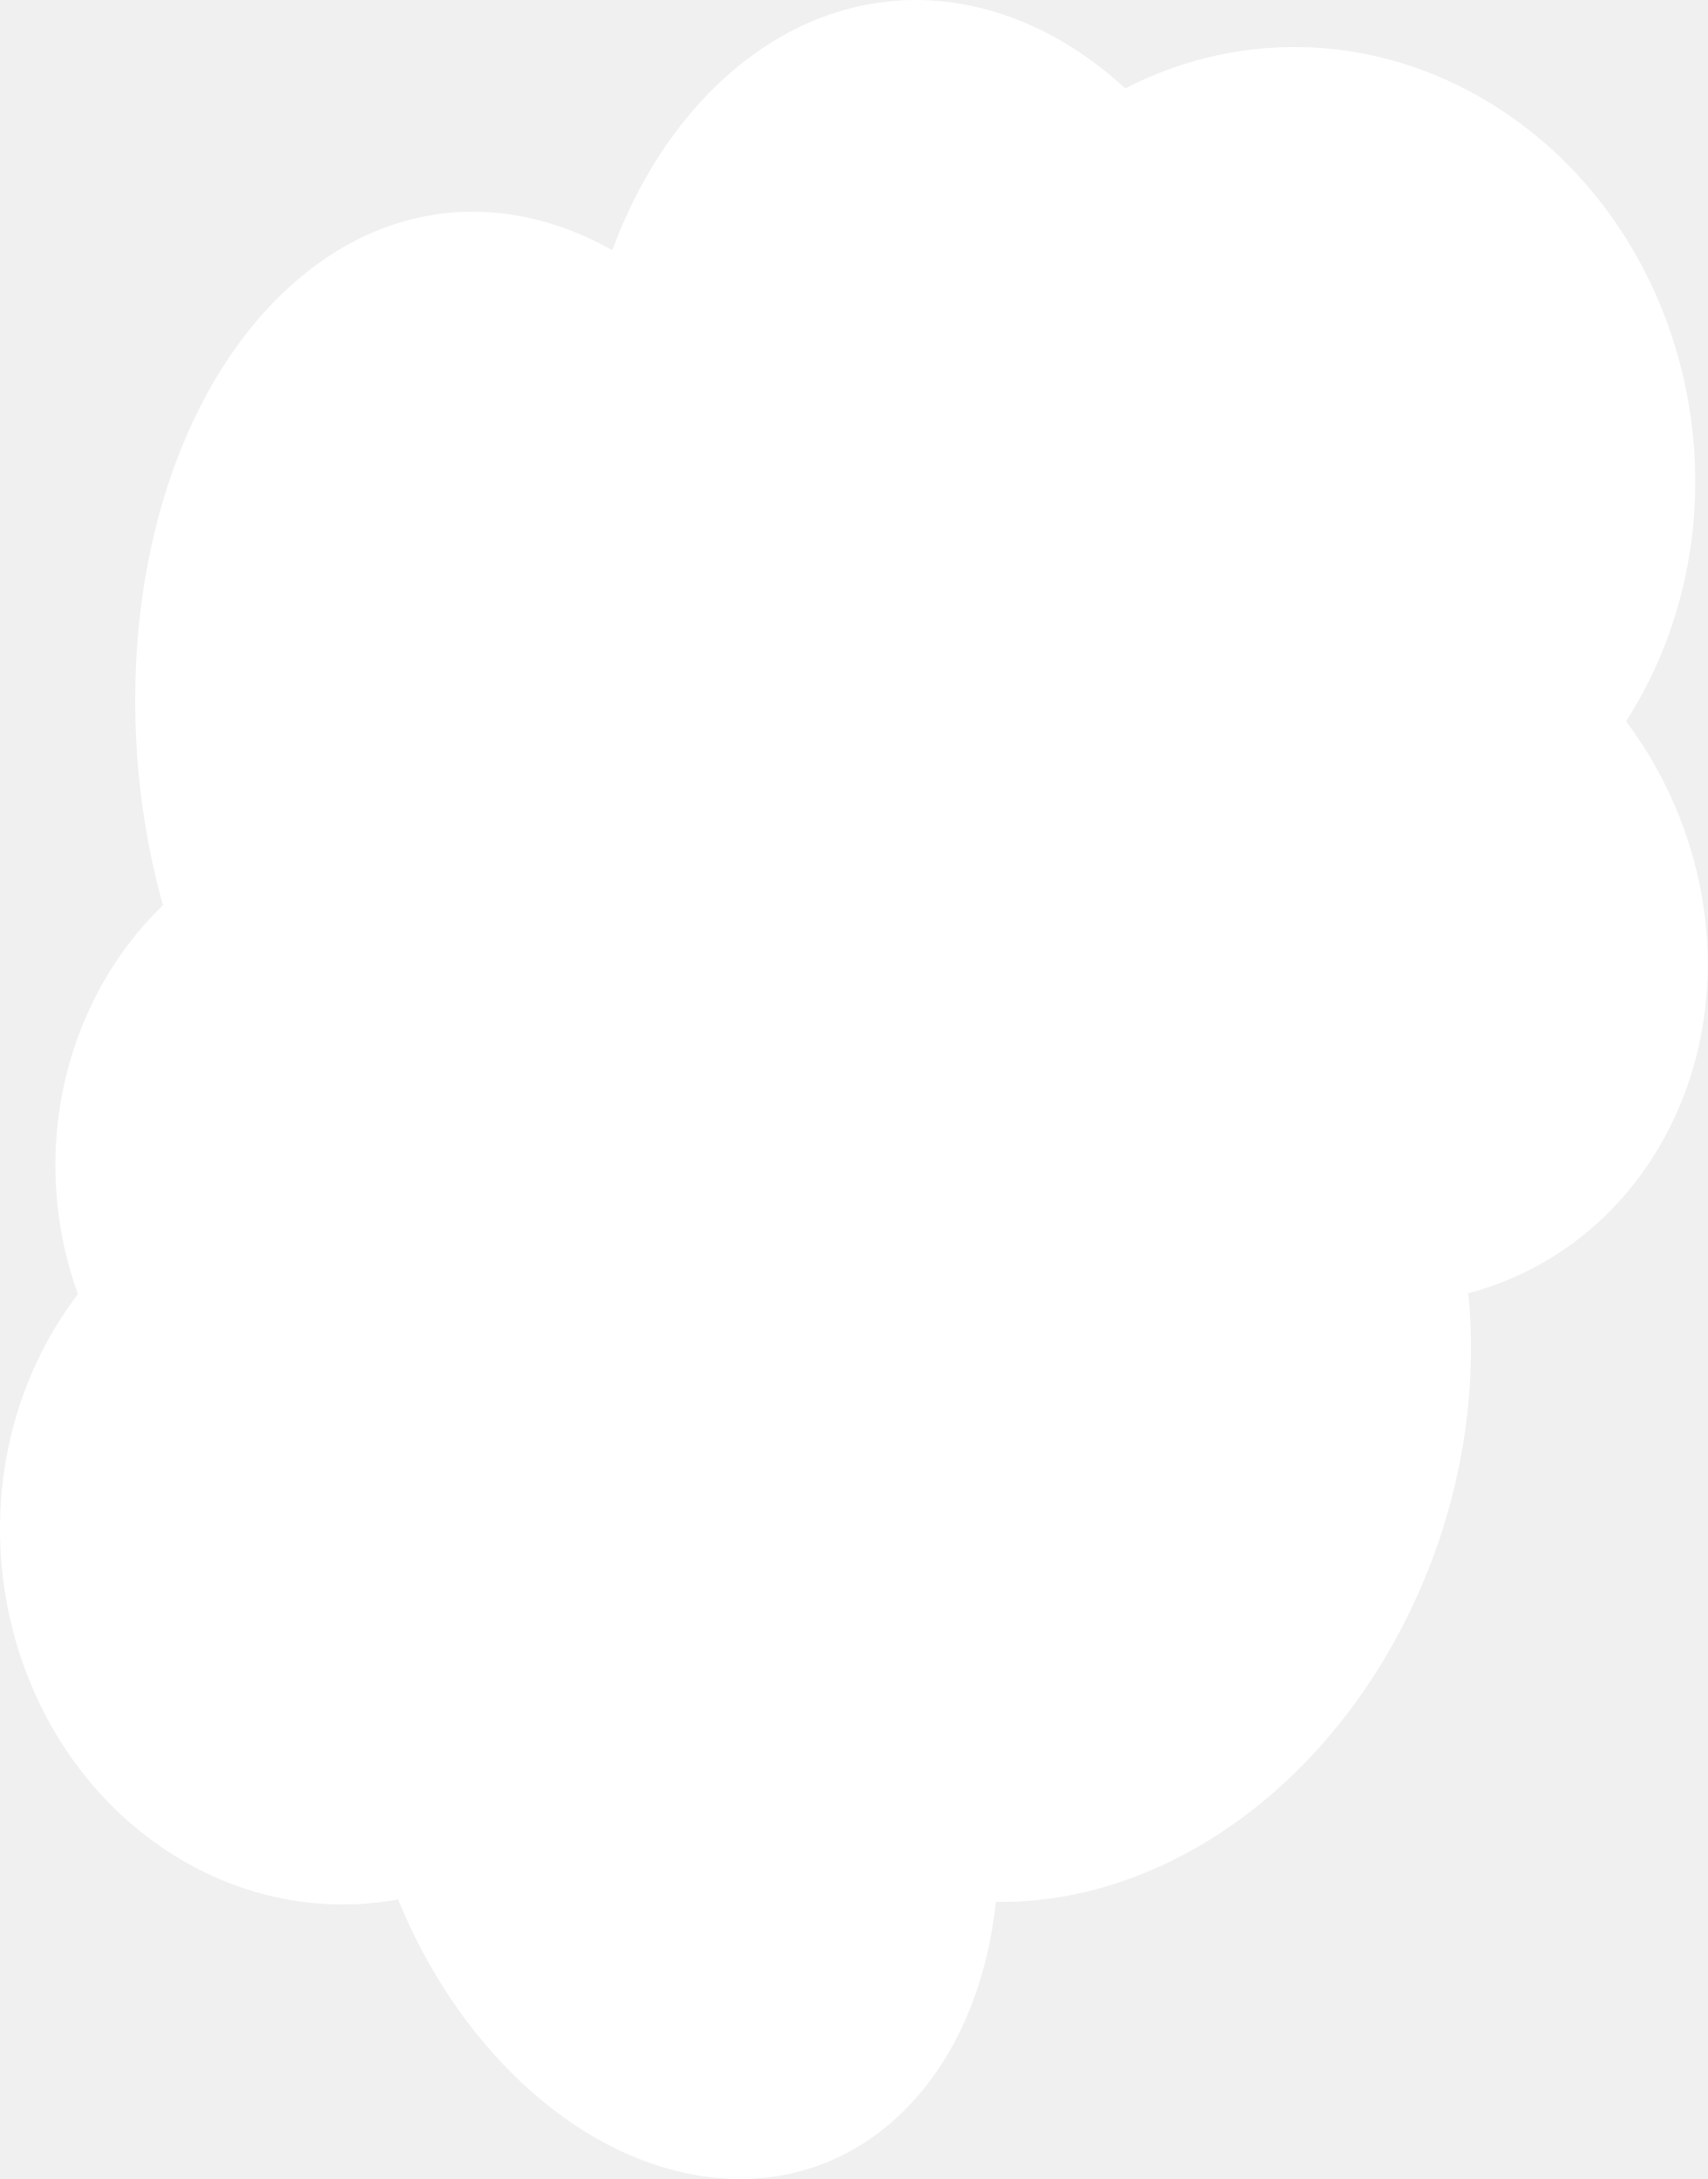
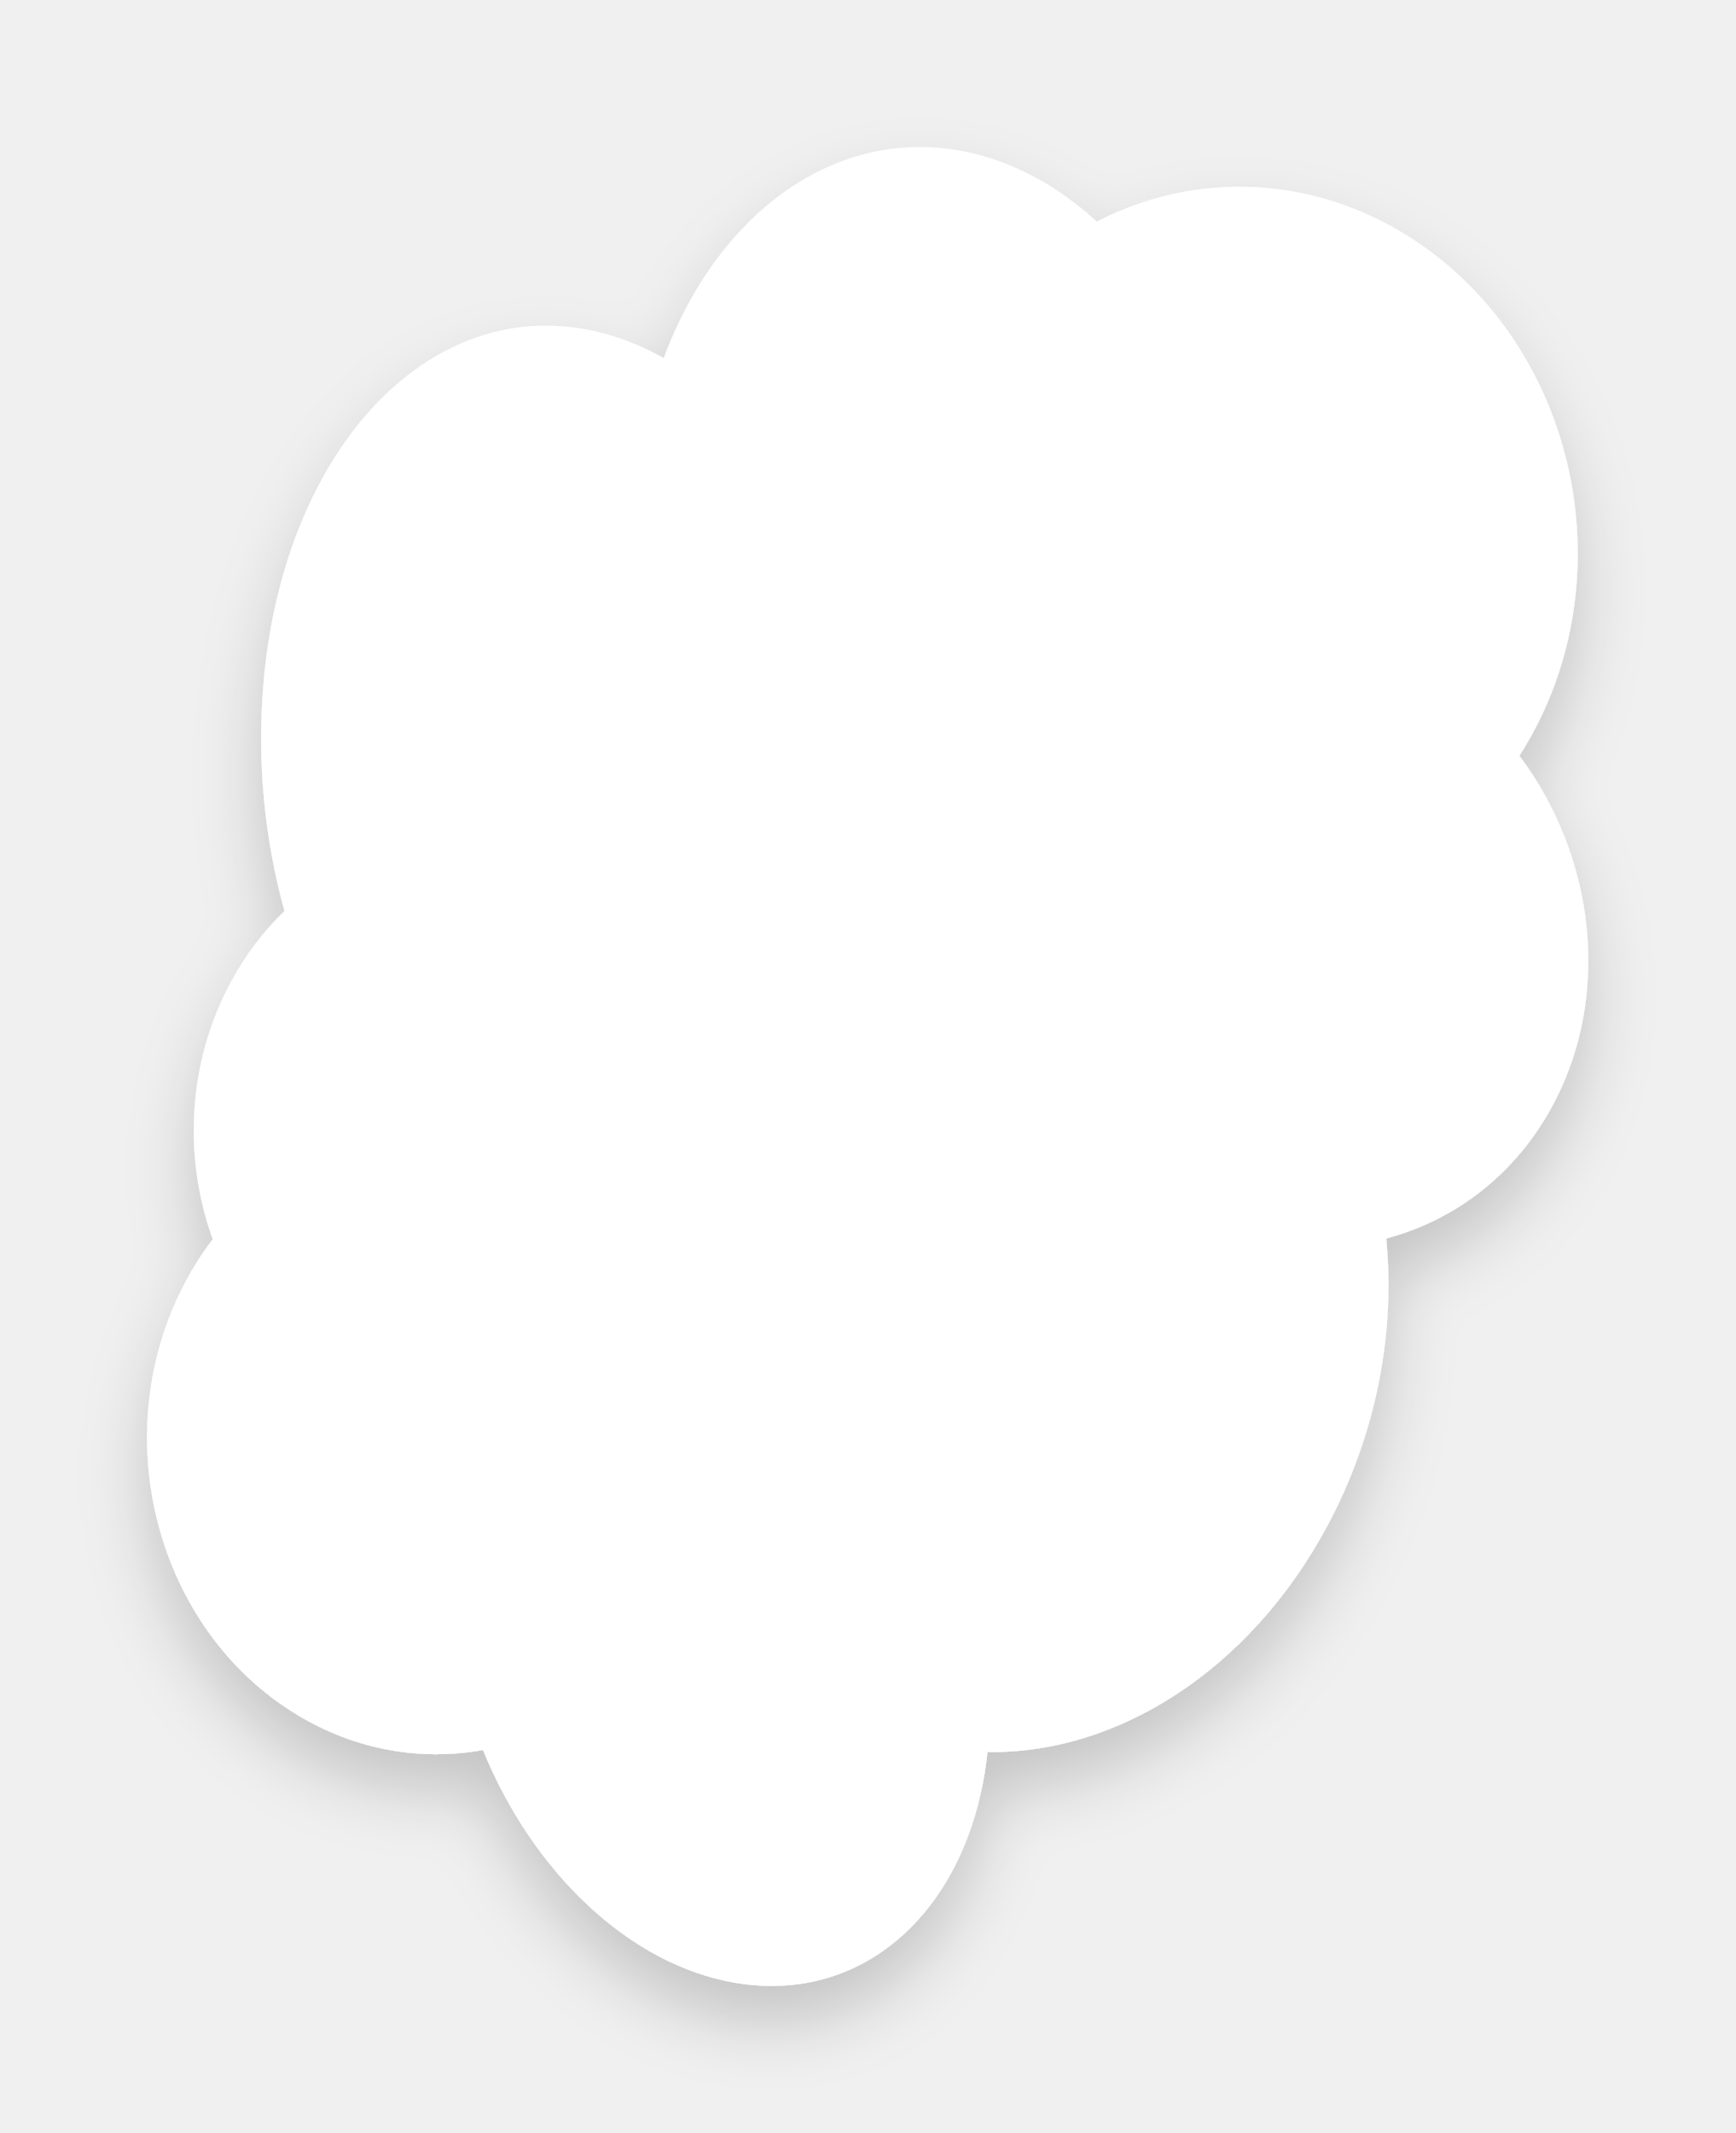
- <svg xmlns="http://www.w3.org/2000/svg" width="12919" height="16480" viewBox="0 0 12919 16480" fill="none">
-   <path d="M1041.3 4833.88C1218.63 2656.13 2600.32 1244 4127.39 1679.8C4301.56 1729.51 4470.1 1801.11 4631.77 1892.19C5162.89 458.753 6379.92 -313.091 7618.19 120.206C7944.99 234.558 8245.65 423.187 8512.17 669.022C9394.01 212.056 10473.8 240.885 11379.7 848.328C12790.7 1794.44 13245.7 3785.95 12396 5296.48C12365.4 5350.83 12333.5 5403.82 12300.5 5455.43C12976.4 6354.12 13130.8 7595.98 12600.3 8585.93C12266.6 9208.45 11723.1 9617.58 11106.9 9781.12C11189.7 10618.2 11022.5 11529.7 10579.1 12357C9880.15 13661.1 8683.45 14403.7 7533.08 14383.8C7389.54 15751.3 6461.15 16648.6 5281.9 16453.4C4320.12 16294.1 3453.56 15451.5 3011.44 14365.6C2434.56 14470.6 1819.2 14360 1272.8 14004.3C51.22 13208.9 -363.157 11489.6 347.263 10164.1C419.556 10029.2 500.71 9903.63 589.46 9787.64C325.952 9061.38 359.807 8213.85 748.225 7489.13C881.141 7241.14 1045.53 7026.28 1232.5 6847.07C1057.54 6217.14 984.738 5528.52 1041.3 4833.88Z" fill="white" />
+ <svg xmlns="http://www.w3.org/2000/svg" width="15555" height="19116" viewBox="-1318 -1318 15555 19116" fill="none">
+   <defs>
+     <filter id="cloudShadow" x="-50%" y="-50%" width="200%" height="200%">
+       <feDropShadow dx="0" dy="330" stdDeviation="297" flood-color="#000000" flood-opacity="0.18" />
+     </filter>
+   </defs>
+   <g filter="url(#cloudShadow)">
+     <path d="M1041.3 4833.88C1218.63 2656.13 2600.32 1244 4127.39 1679.8C4301.56 1729.51 4470.1 1801.11 4631.77 1892.19C5162.89 458.753 6379.92 -313.091 7618.19 120.206C7944.99 234.558 8245.65 423.187 8512.17 669.022C9394.01 212.056 10473.8 240.885 11379.7 848.328C12790.7 1794.44 13245.7 3785.95 12396 5296.48C12365.4 5350.83 12333.5 5403.82 12300.5 5455.43C12976.4 6354.12 13130.8 7595.98 12600.3 8585.93C12266.6 9208.45 11723.1 9617.58 11106.9 9781.12C11189.7 10618.2 11022.5 11529.7 10579.1 12357C9880.15 13661.1 8683.45 14403.7 7533.08 14383.8C7389.54 15751.3 6461.15 16648.6 5281.9 16453.4C4320.12 16294.1 3453.56 15451.5 3011.44 14365.6C2434.56 14470.6 1819.2 14360 1272.8 14004.3C51.22 13208.9 -363.157 11489.6 347.263 10164.1C419.556 10029.2 500.71 9903.63 589.46 9787.64C325.952 9061.38 359.807 8213.85 748.225 7489.13C881.141 7241.14 1045.53 7026.28 1232.5 6847.07C1057.54 6217.14 984.738 5528.52 1041.3 4833.88Z" fill="white" />
+   </g>
</svg>
